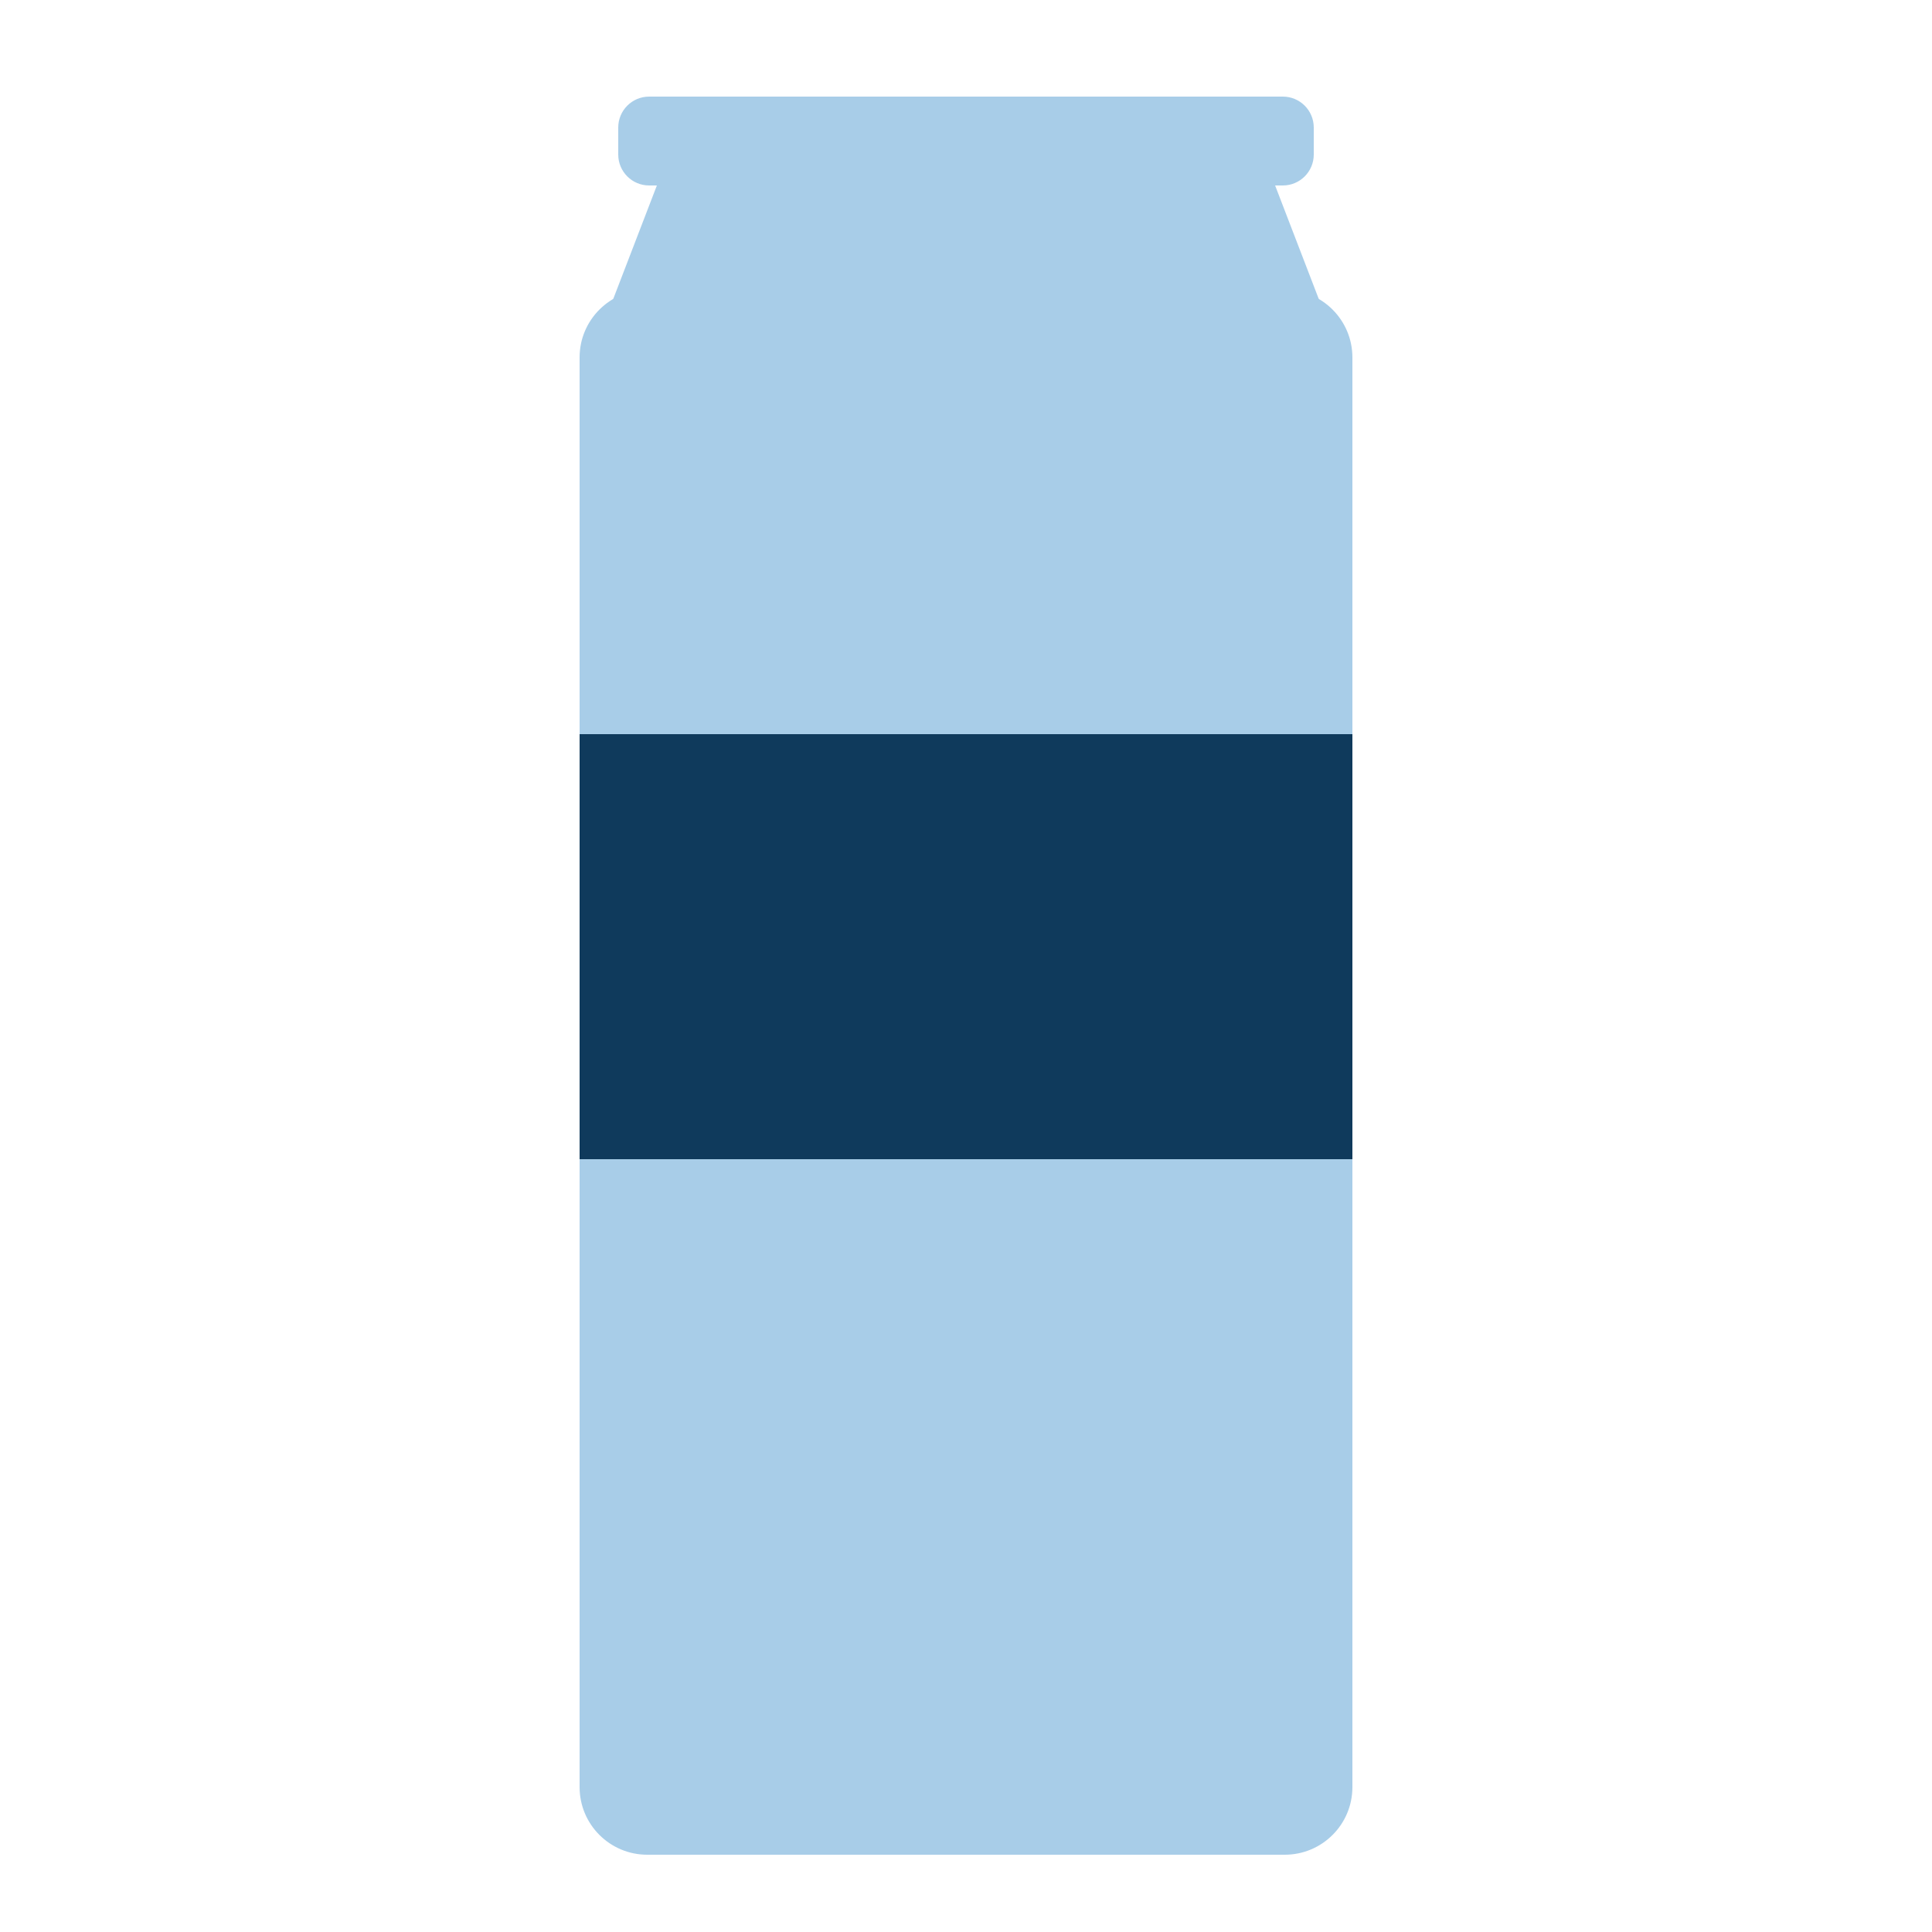
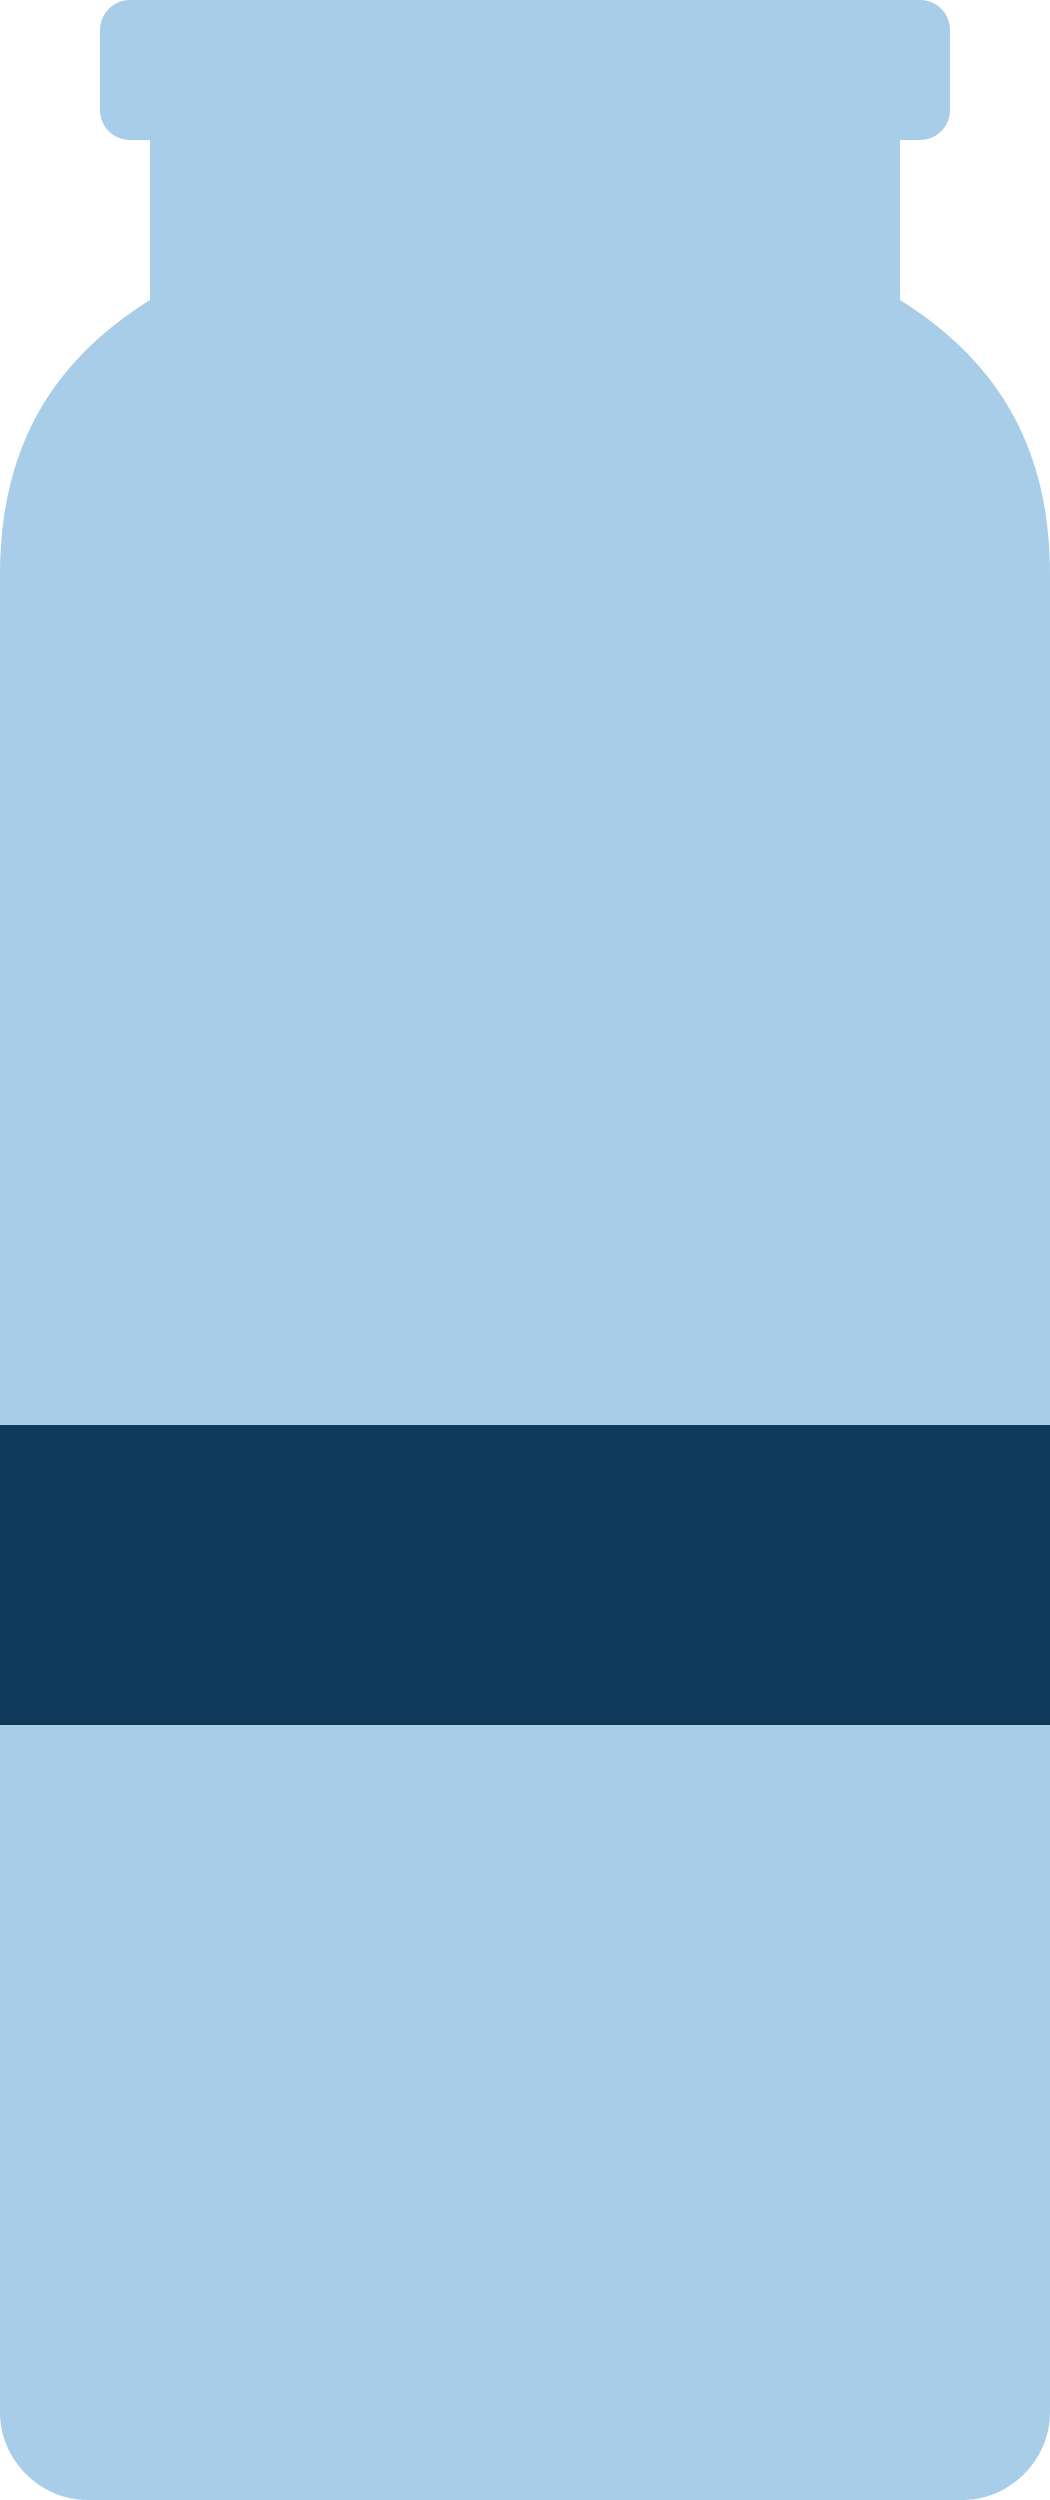
- <svg xmlns="http://www.w3.org/2000/svg" viewBox="0 0 100 100">
-   <defs>
-     <clipPath id="band">
-       <rect x="30" y="38" width="40" height="22" />
-     </clipPath>
-   </defs>
-   <rect x="32" y="5" width="36" height="4.6" rx="1.6" fill="#A8CDE8" />
-   <polygon points="34,9.6 66,9.6 70,20 30,20" fill="#A8CDE8" />
-   <rect x="30" y="15" width="40" height="81" rx="3.5" fill="#A8CDE8" />
-   <g clip-path="url(#band)">
-     <rect x="30" y="38" width="40" height="22" fill="#0F3A5C" />
-   </g>
+ <svg xmlns="http://www.w3.org/2000/svg" width="42" height="100" viewBox="0 0 42 100">
+   <rect x="4" y="0" width="34" height="5.6" rx="1.2" fill="#A8CDE8" />
+   <path d="M 6 5.5 L 36 5.5 L 36 12 C 40 14.5 42 18 42 23 L 42 96.5 C 42 98.4 40.4 100 38.5 100 L 3.5 100 C 1.6 100 0 98.4 0 96.5 L 0 23 C 0 18 2 14.5 6 12 Z" fill="#A8CDE8" />
+   <rect x="0" y="57" width="42" height="12" fill="#0F3A5C" />
</svg>
